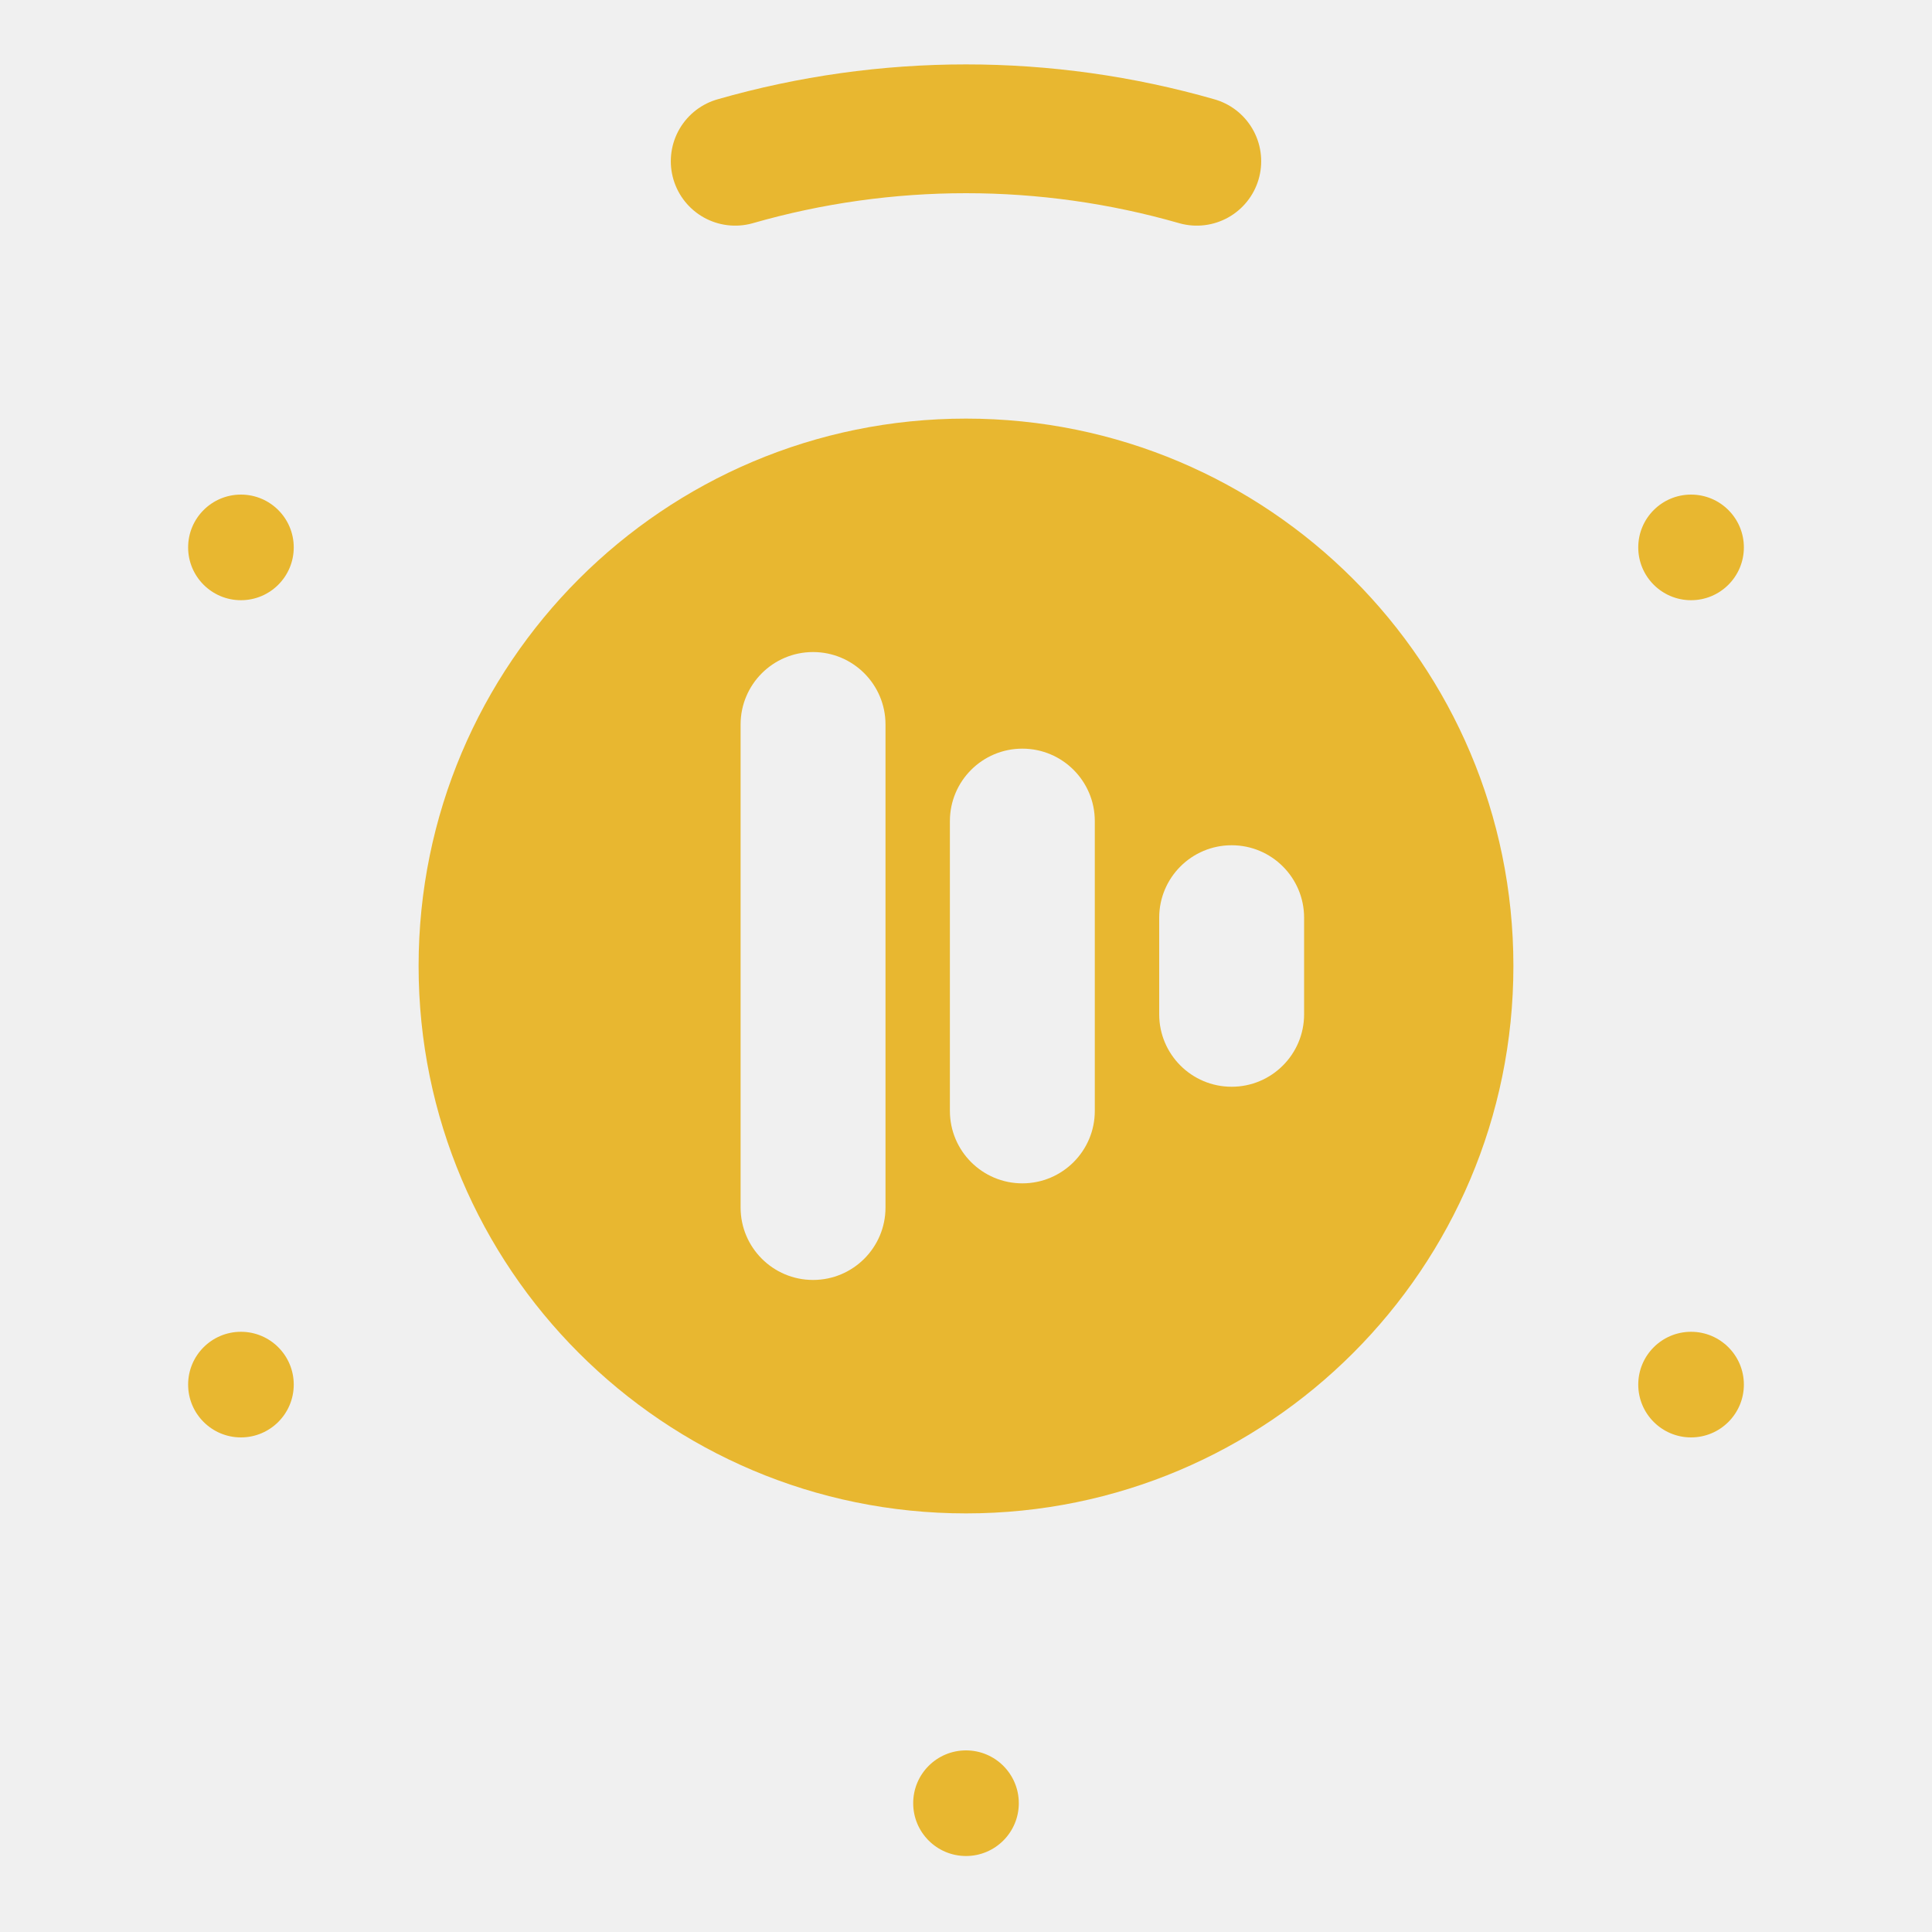
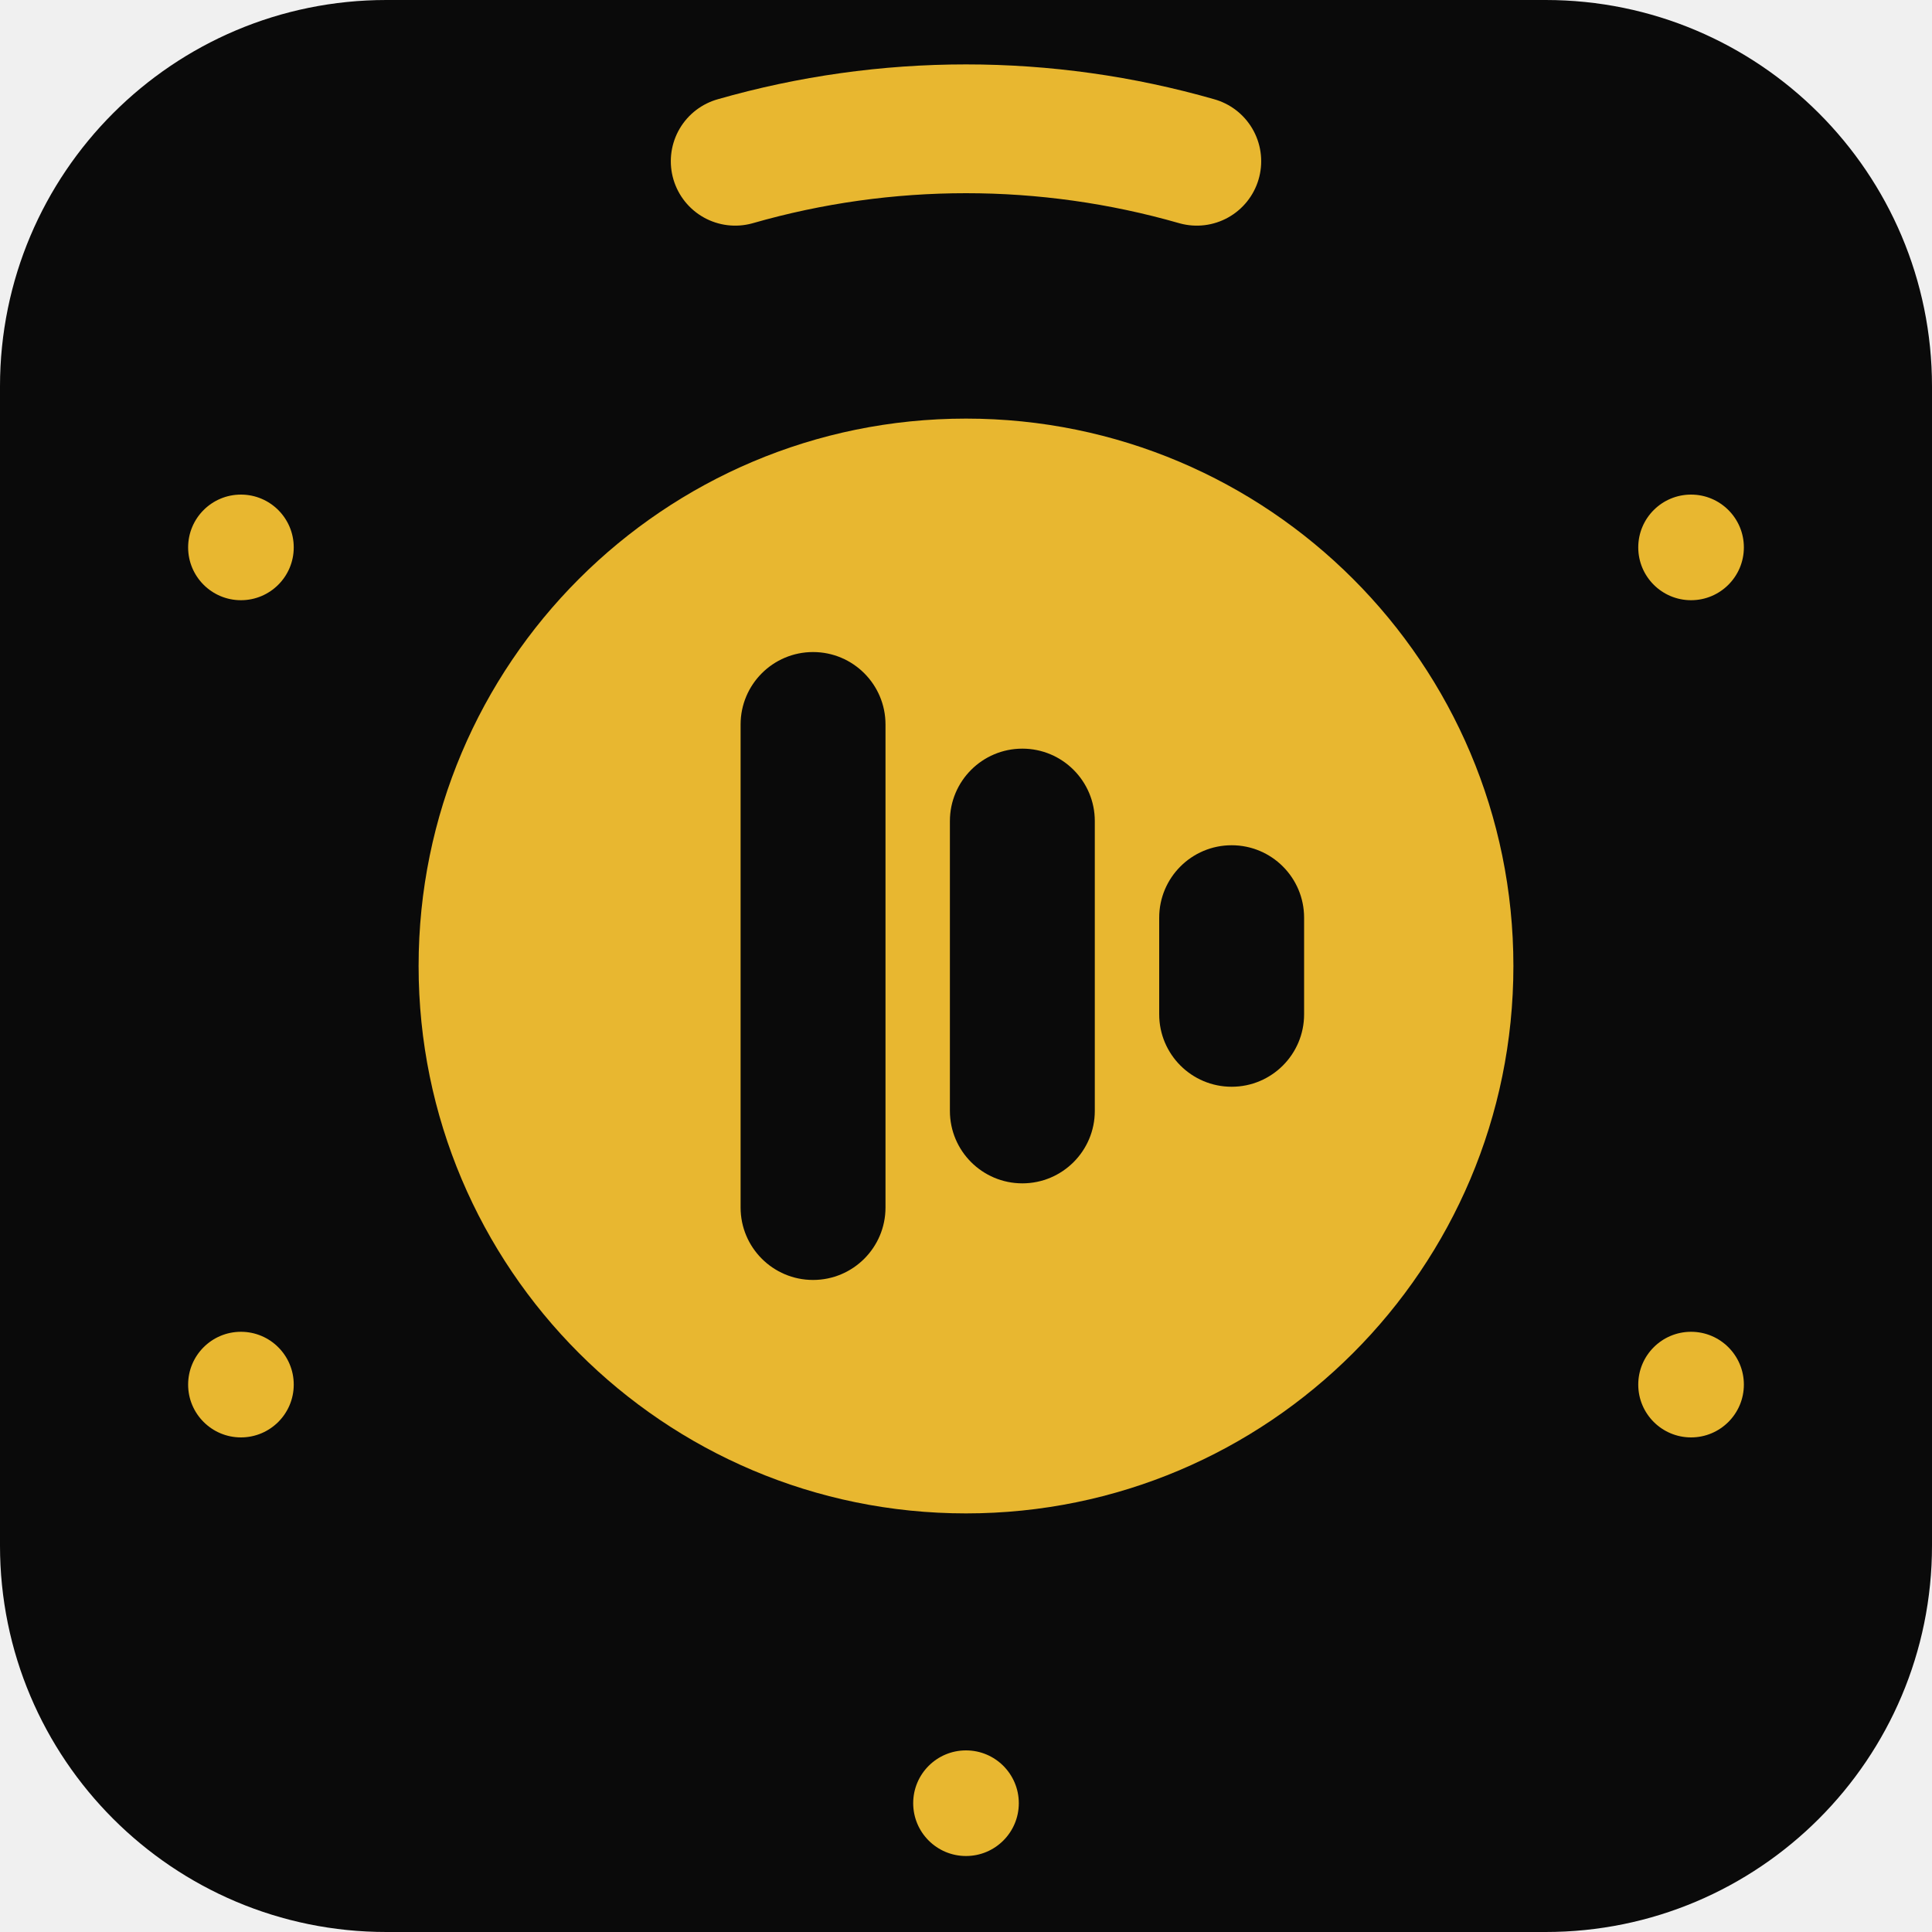
<svg xmlns="http://www.w3.org/2000/svg" viewBox="0 0 240 240" width="240" height="240">
+   <rect width="240" height="240" rx="48" fill="#0A0A0A" />
  <g transform="translate(0 0) scale(1)">
    <path d="M91.33 20.03A104 104 0 0 1 148.67 20.03" stroke="#E8B730" stroke-width="16" stroke-linecap="round" fill="none" />
    <circle cx="210.07" cy="68.00" r="6.56" fill="#E8B730" />
    <circle cx="210.07" cy="172.00" r="6.56" fill="#E8B730" />
    <circle cx="120.00" cy="224.00" r="6.56" fill="#E8B730" />
    <circle cx="29.93" cy="172.00" r="6.56" fill="#E8B730" />
    <circle cx="29.93" cy="68.00" r="6.56" fill="#E8B730" />
    <mask id="m001">
      <rect width="240" height="240" fill="#fff" />
      <rect x="92.0" y="81.0" width="18" height="78" rx="9" fill="#000" />
      <rect x="118.0" y="93.0" width="18" height="54" rx="9" fill="#000" />
      <rect x="144.0" y="105.0" width="18" height="30" rx="9" fill="#000" />
    </mask>
-     <circle cx="120" cy="120" r="68" fill="#E8B730" mask="url(#m001)" />
+     <circle cx="120" cy="120" r="68" fill="#E8B730" />
+     <rect x="92.0" y="81.0" width="18" height="78" rx="9" fill="#0A0A0A" />
+     <rect x="118.0" y="93.0" width="18" height="54" rx="9" fill="#0A0A0A" />
+     <rect x="144.0" y="105.0" width="18" height="30" rx="9" fill="#0A0A0A" />
  </g>
</svg>
